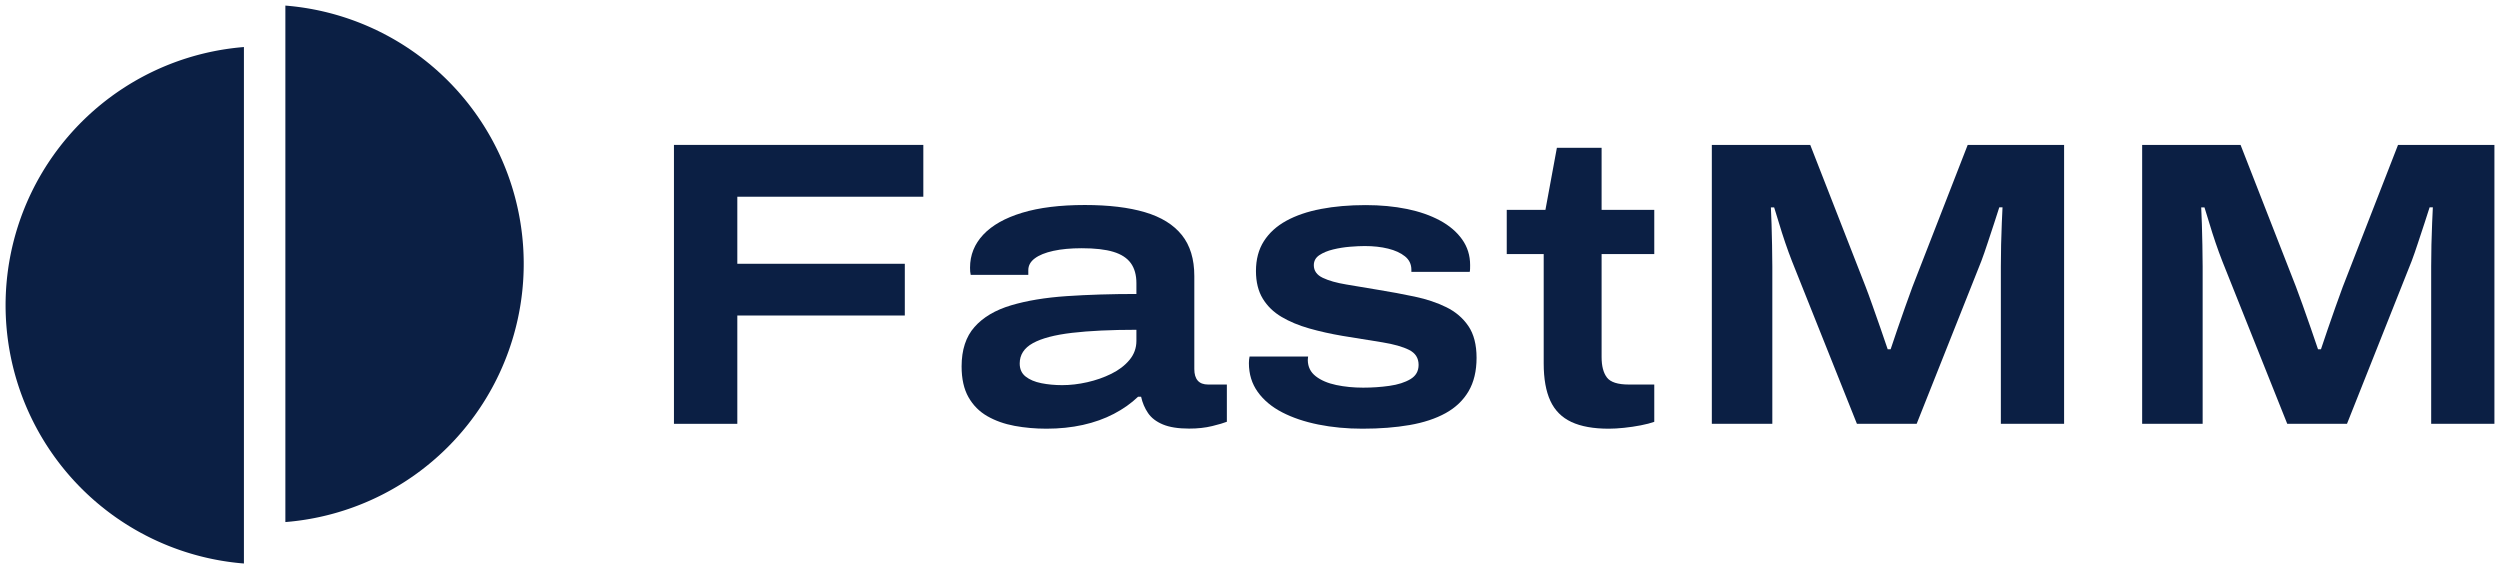
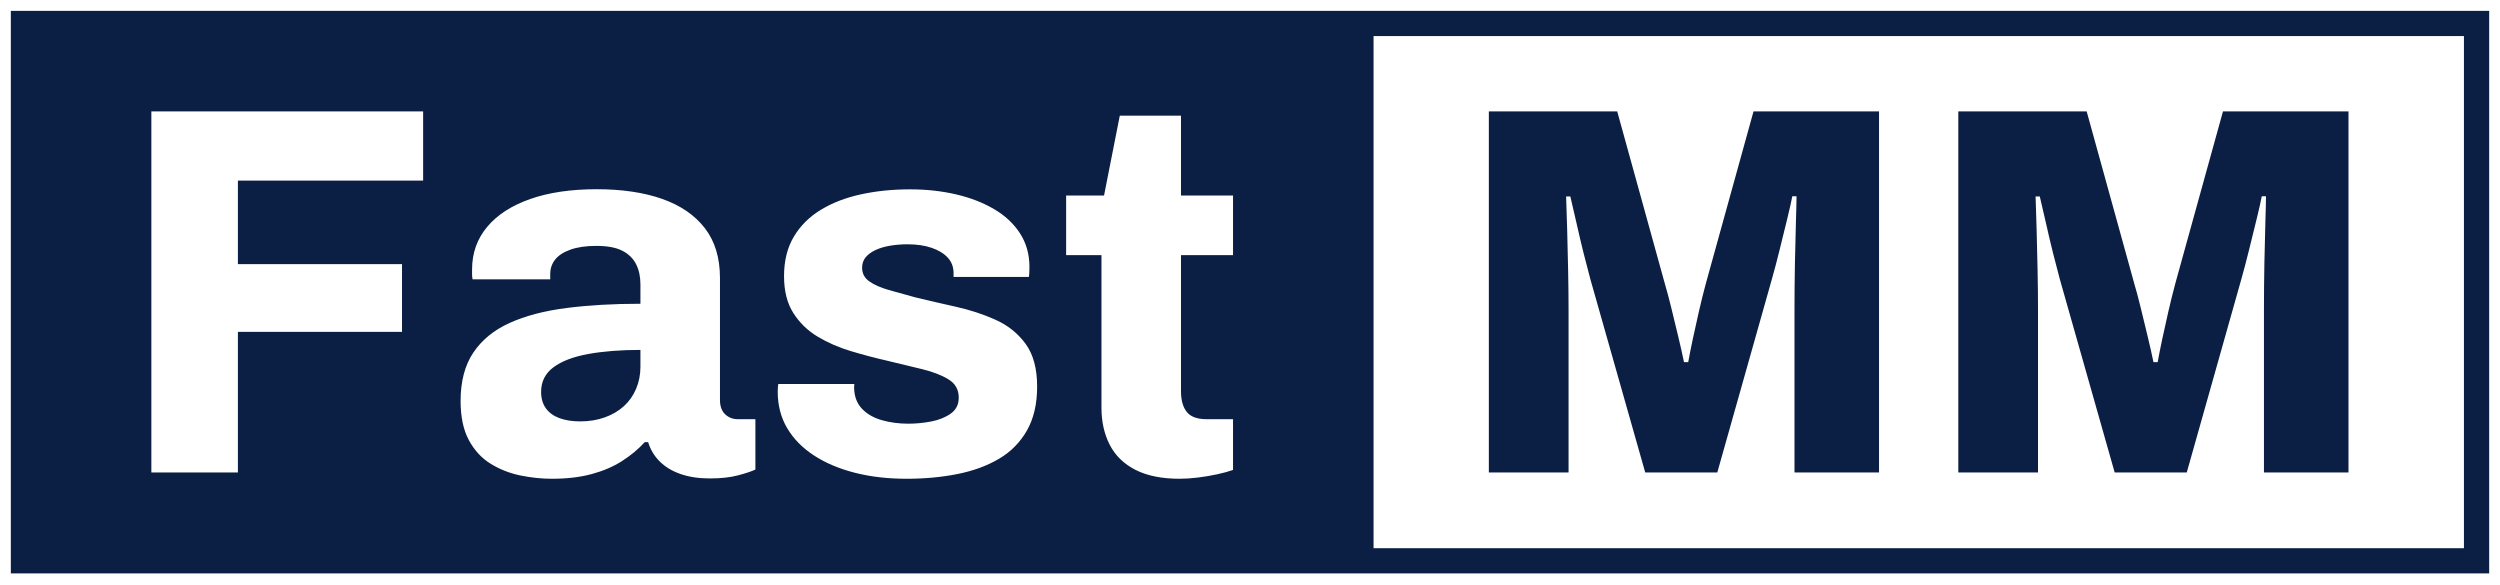
- <svg xmlns="http://www.w3.org/2000/svg" viewBox="-13.74 -1043.71 6156.51 1401.42">
-   <g transform="scale(1,-1)" fill="#0B1F44">
-     <path d="M586.94,927.90 L582.38,927.51 L576.83,927.00 L571.29,926.45 L565.76,925.84 L560.23,925.19 L554.71,924.48 L549.19,923.73 L543.68,922.93 L538.18,922.09 L532.68,921.19 L527.20,920.25 L521.72,919.26 L516.25,918.22 L510.79,917.13 L505.34,916.00 L499.90,914.82 L494.47,913.59 L489.05,912.31 L483.64,910.99 L478.24,909.62 L472.86,908.20 L467.49,906.74 L462.13,905.23 L456.78,903.67 L451.45,902.06 L446.14,900.41 L440.83,898.72 L435.55,896.97 L430.27,895.18 L425.02,893.35 L419.78,891.47 L414.55,889.54 L409.35,887.57 L404.16,885.55 L398.99,883.49 L393.84,881.38 L388.70,879.23 L383.59,877.03 L378.49,874.79 L373.41,872.50 L368.36,870.17 L363.32,867.79 L358.31,865.37 L353.31,862.91 L348.34,860.41 L343.39,857.86 L338.47,855.26 L333.56,852.63 L328.68,849.95 L323.82,847.23 L318.99,844.47 L314.18,841.66 L309.40,838.82 L304.64,835.93 L299.90,833.00 L295.19,830.03 L290.51,827.02 L285.86,823.96 L281.23,820.87 L276.62,817.74 L272.05,814.56 L267.50,811.35 L262.98,808.10 L258.49,804.81 L254.03,801.48 L249.60,798.11 L245.20,794.70 L240.83,791.25 L236.49,787.77 L232.17,784.24 L227.89,780.68 L223.65,777.09 L219.43,773.45 L215.24,769.78 L211.09,766.07 L206.97,762.33 L202.88,758.55 L198.82,754.74 L194.80,750.89 L190.81,747.00 L186.86,743.08 L182.94,739.13 L179.06,735.14 L175.21,731.12 L171.39,727.06 L167.61,722.97 L163.87,718.85 L160.16,714.70 L156.49,710.51 L152.86,706.30 L149.26,702.05 L145.70,697.77 L142.18,693.46 L138.69,689.11 L135.24,684.74 L131.84,680.34 L128.47,675.91 L125.14,671.45 L121.84,666.96 L118.59,662.44 L115.38,657.89 L112.20,653.32 L109.07,648.72 L105.98,644.09 L102.92,639.43 L99.91,634.75 L96.94,630.04 L94.01,625.31 L91.12,620.55 L88.28,615.76 L85.47,610.95 L82.71,606.12 L79.99,601.26 L77.31,596.38 L74.68,591.48 L72.08,586.55 L69.54,581.60 L67.03,576.63 L64.57,571.63 L62.15,566.62 L59.77,561.58 L57.44,556.53 L55.16,551.45 L52.91,546.36 L50.72,541.24 L48.56,536.11 L46.46,530.95 L44.39,525.78 L42.37,520.59 L40.40,515.39 L38.47,510.16 L36.59,504.92 L34.76,499.67 L32.97,494.40 L31.22,489.11 L29.53,483.81 L27.88,478.49 L26.27,473.16 L24.71,467.81 L23.20,462.45 L21.74,457.08 L20.32,451.70 L18.95,446.30 L17.63,440.90 L16.35,435.48 L15.12,430.05 L13.94,424.61 L12.81,419.15 L11.72,413.69 L10.68,408.22 L9.69,402.75 L8.75,397.26 L7.85,391.76 L7.01,386.26 L6.21,380.75 L5.46,375.23 L4.76,369.71 L4.10,364.18 L3.49,358.65 L2.94,353.11 L2.43,347.57 L1.97,342.02 L1.55,336.46 L1.19,330.91 L0.87,325.35 L0.61,319.79 L0.39,314.23 L0.22,308.66 L0.10,303.10 L0.02,297.53 L0.00,291.96 L0.02,286.39 L0.10,280.83 L0.22,275.26 L0.39,269.70 L0.61,264.13 L0.87,258.57 L1.19,253.01 L1.55,247.46 L1.97,241.91 L2.43,236.36 L2.94,230.81 L3.49,225.27 L4.10,219.74 L4.76,214.21 L5.46,208.69 L6.21,203.17 L7.01,197.66 L7.85,192.16 L8.75,186.66 L9.69,181.18 L10.68,175.70 L11.72,170.23 L12.81,164.77 L13.94,159.32 L15.12,153.88 L16.35,148.45 L17.63,143.03 L18.95,137.62 L20.32,132.22 L21.74,126.84 L23.20,121.47 L24.71,116.11 L26.27,110.77 L27.88,105.43 L29.53,100.12 L31.22,94.81 L32.97,89.53 L34.76,84.26 L36.59,79.00 L38.47,73.76 L40.40,68.54 L42.37,63.33 L44.39,58.14 L46.46,52.97 L48.56,47.82 L50.72,42.68 L52.91,37.57 L55.16,32.47 L57.44,27.40 L59.77,22.34 L62.15,17.30 L64.57,12.29 L67.03,7.30 L69.54,2.32 L72.08,-2.62 L74.68,-7.55 L77.31,-12.46 L79.99,-17.34 L82.71,-22.19 L85.47,-27.03 L88.28,-31.84 L91.12,-36.62 L94.01,-41.38 L96.94,-46.12 L99.91,-50.82 L102.92,-55.51 L105.98,-60.16 L109.07,-64.79 L112.20,-69.39 L115.38,-73.97 L118.59,-78.52 L121.84,-83.03 L125.14,-87.52 L128.47,-91.98 L131.84,-96.42 L135.24,-100.82 L138.69,-105.19 L142.18,-109.53 L145.70,-113.84 L149.26,-118.12 L152.86,-122.37 L156.49,-126.59 L160.16,-130.78 L163.87,-134.93 L167.61,-139.05 L171.39,-143.14 L175.21,-147.19 L179.06,-151.22 L182.94,-155.20 L186.86,-159.16 L190.81,-163.08 L194.80,-166.96 L198.82,-170.81 L202.88,-174.63 L206.97,-178.41 L211.09,-182.15 L215.24,-185.86 L219.43,-189.53 L223.65,-193.16 L227.89,-196.76 L232.17,-200.32 L236.49,-203.84 L240.83,-207.33 L245.20,-210.77 L249.60,-214.18 L254.03,-217.55 L258.49,-220.88 L262.98,-224.18 L267.50,-227.43 L272.05,-230.64 L276.62,-233.81 L281.23,-236.95 L285.86,-240.04 L290.51,-243.09 L295.19,-246.11 L299.90,-249.08 L304.64,-252.01 L309.40,-254.89 L314.18,-257.74 L318.99,-260.55 L323.82,-263.31 L328.68,-266.03 L333.56,-268.71 L338.47,-271.34 L343.39,-273.93 L348.34,-276.48 L353.31,-278.99 L358.31,-281.45 L363.32,-283.87 L368.36,-286.24 L373.41,-288.58 L378.49,-290.86 L383.59,-293.10 L388.70,-295.30 L393.84,-297.46 L398.99,-299.56 L404.16,-301.63 L409.35,-303.64 L414.55,-305.62 L419.78,-307.54 L425.02,-309.42 L430.27,-311.26 L435.55,-313.05 L440.83,-314.79 L446.14,-316.49 L451.45,-318.14 L456.78,-319.75 L462.13,-321.30 L467.49,-322.82 L472.86,-324.28 L478.24,-325.70 L483.64,-327.07 L489.05,-328.39 L494.47,-329.67 L499.90,-330.90 L505.34,-332.08 L510.79,-333.21 L516.25,-334.30 L521.72,-335.34 L527.20,-336.33 L532.68,-337.27 L538.18,-338.16 L543.68,-339.01 L549.19,-339.81 L554.71,-340.56 L560.23,-341.26 L565.76,-341.92 L571.29,-342.52 L576.83,-343.08 L582.38,-343.59 L586.94,-343.97 Z" />
-     <path d="M689.02,-241.90 L693.58,-241.51 L699.13,-241.00 L704.67,-240.45 L710.20,-239.84 L715.73,-239.19 L721.25,-238.48 L726.77,-237.73 L732.28,-236.93 L737.78,-236.09 L743.28,-235.19 L748.76,-234.25 L754.24,-233.26 L759.71,-232.22 L765.17,-231.13 L770.62,-230.00 L776.06,-228.82 L781.49,-227.59 L786.91,-226.31 L792.32,-224.99 L797.72,-223.62 L803.10,-222.20 L808.47,-220.74 L813.83,-219.23 L819.18,-217.67 L824.51,-216.06 L829.82,-214.41 L835.13,-212.72 L840.41,-210.97 L845.69,-209.18 L850.94,-207.35 L856.18,-205.47 L861.41,-203.54 L866.61,-201.57 L871.80,-199.55 L876.97,-197.49 L882.12,-195.38 L887.26,-193.23 L892.37,-191.03 L897.47,-188.79 L902.55,-186.50 L907.60,-184.17 L912.64,-181.79 L917.65,-179.37 L922.65,-176.91 L927.62,-174.41 L932.57,-171.86 L937.49,-169.26 L942.40,-166.63 L947.28,-163.95 L952.14,-161.23 L956.97,-158.47 L961.78,-155.66 L966.56,-152.82 L971.32,-149.93 L976.06,-147.00 L980.77,-144.03 L985.45,-141.02 L990.10,-137.96 L994.73,-134.87 L999.34,-131.74 L1003.91,-128.56 L1008.46,-125.35 L1012.98,-122.10 L1017.47,-118.81 L1021.93,-115.48 L1026.36,-112.11 L1030.76,-108.70 L1035.13,-105.25 L1039.47,-101.77 L1043.79,-98.24 L1048.07,-94.68 L1052.31,-91.09 L1056.53,-87.45 L1060.72,-83.78 L1064.87,-80.07 L1068.99,-76.33 L1073.08,-72.55 L1077.14,-68.74 L1081.16,-64.89 L1085.15,-61.00 L1089.10,-57.08 L1093.02,-53.13 L1096.90,-49.14 L1100.75,-45.12 L1104.57,-41.06 L1108.35,-36.97 L1112.09,-32.85 L1115.80,-28.70 L1119.47,-24.51 L1123.10,-20.30 L1126.70,-16.05 L1130.26,-11.77 L1133.78,-7.46 L1137.27,-3.11 L1140.72,1.26 L1144.12,5.66 L1147.49,10.09 L1150.82,14.55 L1154.12,19.04 L1157.37,23.56 L1160.58,28.11 L1163.76,32.68 L1166.89,37.28 L1169.98,41.91 L1173.04,46.57 L1176.05,51.25 L1179.02,55.96 L1181.95,60.69 L1184.84,65.45 L1187.68,70.24 L1190.49,75.05 L1193.25,79.88 L1195.97,84.74 L1198.65,89.62 L1201.28,94.52 L1203.88,99.45 L1206.42,104.40 L1208.93,109.37 L1211.39,114.37 L1213.81,119.38 L1216.19,124.42 L1218.52,129.47 L1220.80,134.55 L1223.05,139.64 L1225.24,144.76 L1227.40,149.89 L1229.50,155.05 L1231.57,160.22 L1233.59,165.41 L1235.56,170.61 L1237.49,175.84 L1239.37,181.08 L1241.20,186.33 L1242.99,191.60 L1244.74,196.89 L1246.43,202.19 L1248.08,207.51 L1249.69,212.84 L1251.25,218.19 L1252.76,223.55 L1254.22,228.92 L1255.64,234.30 L1257.01,239.70 L1258.33,245.10 L1259.61,250.52 L1260.84,255.95 L1262.02,261.39 L1263.15,266.85 L1264.24,272.31 L1265.28,277.78 L1266.27,283.25 L1267.21,288.74 L1268.11,294.24 L1268.95,299.74 L1269.75,305.25 L1270.50,310.77 L1271.20,316.29 L1271.86,321.82 L1272.47,327.35 L1273.02,332.89 L1273.53,338.43 L1273.99,343.98 L1274.41,349.54 L1274.77,355.09 L1275.09,360.65 L1275.35,366.21 L1275.57,371.77 L1275.74,377.34 L1275.86,382.90 L1275.94,388.47 L1275.96,394.04 L1275.96,394.04 L1275.94,399.61 L1275.86,405.17 L1275.74,410.74 L1275.57,416.30 L1275.35,421.87 L1275.09,427.43 L1274.77,432.99 L1274.41,438.54 L1273.99,444.09 L1273.53,449.64 L1273.02,455.19 L1272.47,460.73 L1271.86,466.26 L1271.20,471.79 L1270.50,477.31 L1269.75,482.83 L1268.95,488.34 L1268.11,493.84 L1267.21,499.34 L1266.27,504.82 L1265.28,510.30 L1264.24,515.77 L1263.15,521.23 L1262.02,526.68 L1260.84,532.12 L1259.61,537.55 L1258.33,542.97 L1257.01,548.38 L1255.64,553.78 L1254.22,559.16 L1252.76,564.53 L1251.25,569.89 L1249.69,575.23 L1248.08,580.57 L1246.43,585.88 L1244.74,591.19 L1242.99,596.47 L1241.20,601.74 L1239.37,607.00 L1237.49,612.24 L1235.56,617.46 L1233.59,622.67 L1231.57,627.86 L1229.50,633.03 L1227.40,638.18 L1225.24,643.32 L1223.05,648.43 L1220.80,653.53 L1218.52,658.60 L1216.19,663.66 L1213.81,668.70 L1211.39,673.71 L1208.93,678.70 L1206.42,683.68 L1203.88,688.62 L1201.28,693.55 L1198.65,698.46 L1195.97,703.34 L1193.25,708.19 L1190.49,713.03 L1187.68,717.84 L1184.84,722.62 L1181.95,727.38 L1179.02,732.12 L1176.05,736.82 L1173.04,741.51 L1169.98,746.16 L1166.89,750.79 L1163.76,755.39 L1160.58,759.97 L1157.37,764.52 L1154.12,769.03 L1150.82,773.52 L1147.49,777.98 L1144.12,782.42 L1140.72,786.82 L1137.27,791.19 L1133.78,795.53 L1130.26,799.84 L1126.70,804.12 L1123.10,808.37 L1119.47,812.59 L1115.80,816.78 L1112.09,820.93 L1108.35,825.05 L1104.57,829.14 L1100.75,833.19 L1096.90,837.22 L1093.02,841.20 L1089.10,845.16 L1085.15,849.08 L1081.16,852.96 L1077.14,856.81 L1073.08,860.63 L1068.99,864.41 L1064.87,868.15 L1060.72,871.86 L1056.53,875.53 L1052.31,879.16 L1048.07,882.76 L1043.79,886.32 L1039.47,889.84 L1035.13,893.33 L1030.76,896.77 L1026.36,900.18 L1021.93,903.55 L1017.47,906.88 L1012.98,910.18 L1008.46,913.43 L1003.91,916.64 L999.34,919.81 L994.73,922.95 L990.10,926.04 L985.45,929.09 L980.77,932.11 L976.06,935.08 L971.32,938.01 L966.56,940.89 L961.78,943.74 L956.97,946.55 L952.14,949.31 L947.28,952.03 L942.40,954.71 L937.49,957.34 L932.57,959.93 L927.62,962.48 L922.65,964.99 L917.65,967.45 L912.64,969.87 L907.60,972.24 L902.55,974.58 L897.47,976.86 L892.37,979.10 L887.26,981.30 L882.12,983.46 L876.97,985.56 L871.80,987.63 L866.61,989.64 L861.41,991.62 L856.18,993.54 L850.94,995.42 L845.69,997.26 L840.41,999.05 L835.13,1000.79 L829.82,1002.49 L824.51,1004.14 L819.18,1005.75 L813.83,1007.30 L808.47,1008.82 L803.10,1010.28 L797.72,1011.70 L792.32,1013.07 L786.91,1014.39 L781.49,1015.67 L776.06,1016.90 L770.62,1018.08 L765.17,1019.21 L759.71,1020.30 L754.24,1021.34 L748.76,1022.33 L743.28,1023.27 L737.78,1024.16 L732.28,1025.01 L726.77,1025.81 L721.25,1026.56 L715.73,1027.26 L710.20,1027.92 L704.67,1028.52 L699.13,1029.08 L693.58,1029.59 L689.02,1029.97 Z" />
-     <path d="M1645.93 0.0V686.859H2260.05V559.252H1801.974V394.134H2214.449V266.74H1801.974V0.0Z" />
-     <path d="M2563.276 -12.0Q2522.386 -12.0 2484.805 -5.038Q2447.224 1.923 2417.733 18.799Q2388.242 35.675 2371.27 65.544Q2354.299 95.413 2354.299 141.275Q2354.299 202.548 2386.116 238.493Q2417.934 274.438 2476.143 291.8Q2534.352 309.162 2613.065 314.47Q2691.777 319.778 2784.784 319.778V346.281Q2784.784 376.622 2771.034 395.651Q2757.283 414.68 2728.014 423.555Q2698.744 432.431 2650.165 432.431Q2609.892 432.431 2580.25 425.938Q2550.608 419.446 2534.581 407.453Q2518.555 395.46 2518.555 378.38V366.751H2376.738Q2375.738 371 2375.417 375.102Q2375.096 379.204 2375.096 384.594Q2375.096 431.156 2407.703 465.859Q2440.311 500.562 2503.262 519.71Q2566.213 538.859 2657.77 538.859Q2745.859 538.859 2805.853 521.102Q2865.846 503.344 2896.612 464.967Q2927.378 426.59 2927.378 364.022V134.768Q2927.378 116.094 2935.806 106.43Q2944.234 96.766 2961.41 96.766H3007.525V5.077Q2996.838 0.75 2971.553 -5.5Q2946.268 -11.75 2914.645 -11.75Q2874.477 -11.75 2850.064 -1.583Q2825.652 8.584 2813.448 26.479Q2801.244 44.374 2796.34 66.72H2788.87Q2763.75 42.572 2729.243 24.552Q2694.735 6.533 2652.924 -2.733Q2611.112 -12.0 2563.276 -12.0ZM2602.038 95.257Q2631.813 95.257 2663.668 102.437Q2695.523 109.617 2723.147 123.267Q2750.77 136.917 2767.777 157.397Q2784.784 177.877 2784.784 204.308V231.577Q2690.581 231.577 2626.433 224.077Q2562.285 216.578 2529.846 198.655Q2497.407 180.731 2497.407 148.567Q2497.407 127.861 2512.041 116.355Q2526.675 104.848 2550.727 100.053Q2574.778 95.257 2602.038 95.257Z" />
-     <path d="M3341.273 -12.0Q3283.671 -12.0 3232.825 -1.751Q3181.98 8.498 3143.676 28.331Q3105.373 48.165 3083.595 78.539Q3061.817 108.913 3061.817 149.523Q3061.817 154.305 3062.263 158.251Q3062.709 162.197 3063.459 165.697H3207.601Q3207.492 164.152 3207.171 161.441Q3206.85 158.73 3206.85 156.73Q3207.209 132.07 3226.484 117.1Q3245.759 102.13 3276.843 95.598Q3307.928 89.067 3343.163 89.067Q3376.67 89.067 3408.101 93.545Q3439.532 98.023 3459.618 110.034Q3479.705 122.044 3479.705 145.144Q3479.705 170.322 3456.275 182.042Q3432.845 193.762 3390.755 200.659Q3348.665 207.557 3292.38 216.559Q3248.928 223.95 3210.469 234.865Q3172.011 245.78 3142.385 263.233Q3112.76 280.687 3095.973 308.264Q3079.186 335.842 3079.186 376.259Q3079.186 419.239 3098.71 449.815Q3118.233 480.39 3153.924 499.999Q3189.615 519.608 3239.319 529.124Q3289.024 538.64 3349.385 538.64Q3404.088 538.64 3450.557 529.163Q3497.026 519.686 3531.967 500.904Q3566.908 482.123 3586.754 454.358Q3606.6 426.593 3606.6 390.909Q3606.6 386.269 3606.475 381.786Q3606.35 377.304 3605.6 374.27H3461.925V379.454Q3461.925 399.788 3446.128 412.454Q3430.331 425.12 3404.608 431.456Q3378.886 437.792 3346.92 437.792Q3332.342 437.792 3311.035 436.098Q3289.727 434.403 3269.346 429.442Q3248.964 424.481 3235.321 415.378Q3221.677 406.275 3221.677 390.565Q3221.677 370.088 3243.731 359.547Q3265.785 349.005 3301.863 343.108Q3337.941 337.21 3379.998 330.006Q3426.467 322.492 3470.167 313.233Q3513.866 303.974 3548.051 287.152Q3582.235 270.33 3602.34 240.698Q3622.446 211.066 3622.446 162.557Q3622.446 113.763 3602.743 80.186Q3583.04 46.61 3546.239 26.305Q3509.439 6.0 3457.538 -3.0Q3405.638 -12.0 3341.273 -12.0Z" />
-     <path d="M3948.05 -12.0Q3891.323 -12.0 3855.9 4.61Q3820.477 21.221 3804.127 56.698Q3787.777 92.174 3787.777 148.76V418.093H3696.77V526.859H3792.04L3820.252 679.764H3930.371V526.859H4060.075V418.093H3930.371V164.316Q3930.371 131.244 3943.523 114.005Q3956.675 96.766 3997.431 96.766H4060.075V4.937Q4047.012 0.187 4026.768 -3.743Q4006.524 -7.672 3985.506 -9.836Q3964.488 -12.0 3948.05 -12.0Z" />
-     <path d="M4201.81 0.0V686.859H4444.16L4580.434 337.904Q4587.171 320.606 4596.903 293.012Q4606.634 265.418 4616.874 236.246Q4627.114 207.075 4634.884 183.669H4642.164Q4648.982 204.328 4658.496 232.034Q4668.011 259.739 4677.993 287.918Q4687.975 316.097 4695.664 336.871L4831.938 686.859H5069.307V0.0H4913.567V387.153Q4913.567 412.717 4914.191 441.316Q4914.816 469.914 4915.926 494.732Q4917.035 519.55 4917.677 533.077H4909.677Q4905.33 518.797 4897.289 494.624Q4889.248 470.452 4880.941 445.125Q4872.635 419.798 4865.588 401.039L4706.223 0.0H4559.137L4399.101 400.789Q4390.815 421.978 4382.469 446.409Q4374.123 470.841 4367.301 493.987Q4360.48 517.134 4355.261 533.047H4347.261Q4348.261 516.594 4348.901 491.491Q4349.541 466.387 4350.166 439.237Q4350.79 412.088 4350.79 387.153V0.0Z" />
-     <path d="M5261.53 0.0V686.859H5503.88L5640.154 337.904Q5646.891 320.606 5656.623 293.012Q5666.354 265.418 5676.594 236.246Q5686.834 207.075 5694.604 183.669H5701.884Q5708.702 204.328 5718.216 232.034Q5727.731 259.739 5737.713 287.918Q5747.695 316.097 5755.384 336.871L5891.658 686.859H6129.027V0.0H5973.287V387.153Q5973.287 412.717 5973.911 441.316Q5974.536 469.914 5975.646 494.732Q5976.755 519.55 5977.397 533.077H5969.397Q5965.05 518.797 5957.009 494.624Q5948.968 470.452 5940.661 445.125Q5932.355 419.798 5925.308 401.039L5765.943 0.0H5618.857L5458.821 400.789Q5450.535 421.978 5442.189 446.409Q5433.843 470.841 5427.021 493.987Q5420.2 517.134 5414.981 533.047H5406.981Q5407.981 516.594 5408.621 491.491Q5409.261 466.387 5409.886 439.237Q5410.51 412.088 5410.51 387.153V0.0Z" />
-   </g>
+ <svg xmlns="http://www.w3.org/2000/svg" viewBox="-20.6 -898.7 4755.5 1111.3">
+   <path transform="scale(1,-1)" fill="#0B1F44" d="M0.0 -192.08H4714.32V878.08H0.0ZM2592.18 -144.06V830.06H4666.3V-144.06ZM2811.479 0.0H2963.109V309.337Q2963.109 343.761 2962.3 383.593Q2961.49 423.424 2960.49 461.114Q2959.49 498.805 2958.49 525.044H2966.49Q2971.729 503.565 2978.278 474.087Q2984.827 444.609 2991.946 416.25Q2999.066 387.891 3004.686 367.272L3108.936 0.0H3246.055L3349.925 367.891Q3356.544 390.989 3364.403 422.756Q3372.262 454.522 3379.311 483.381Q3386.359 512.239 3388.74 525.424H3396.74Q3396.74 512.196 3395.62 477.294Q3394.501 442.392 3393.691 397.723Q3392.881 353.055 3392.881 309.337V0.0H3553.696V686.761H3314.936L3224.055 358.641Q3217.436 333.88 3210.984 305.907Q3204.533 277.934 3199.202 252.701Q3193.87 227.467 3190.729 209.804H3182.729Q3178.207 231.75 3171.566 259.315Q3164.925 286.88 3158.354 313.782Q3151.783 340.684 3146.544 358.021L3055.664 686.761H2811.479ZM3704.479 0.0H3856.109V309.337Q3856.109 343.761 3855.3 383.593Q3854.49 423.424 3853.49 461.114Q3852.49 498.805 3851.49 525.044H3859.49Q3864.729 503.565 3871.278 474.087Q3877.827 444.609 3884.946 416.25Q3892.066 387.891 3897.686 367.272L4001.936 0.0H4139.055L4242.925 367.891Q4249.544 390.989 4257.403 422.756Q4265.262 454.522 4272.311 483.381Q4279.359 512.239 4281.74 525.424H4289.74Q4289.74 512.196 4288.62 477.294Q4287.501 442.392 4286.691 397.723Q4285.881 353.055 4285.881 309.337V0.0H4446.696V686.761H4207.936L4117.055 358.641Q4110.436 333.88 4103.984 305.907Q4097.533 277.934 4092.202 252.701Q4086.87 227.467 4083.729 209.804H4075.729Q4071.207 231.75 4064.566 259.315Q4057.925 286.88 4051.354 313.782Q4044.783 340.684 4039.544 358.021L3948.664 686.761H3704.479ZM1029.167 -12.0Q999.939 -12.0 969.346 -5.739Q938.754 0.522 912.825 16.473Q886.895 32.424 871.227 61.543Q855.558 90.663 855.558 136.0Q855.558 191.902 879.749 227.973Q903.939 264.043 948.77 284.353Q993.602 304.663 1056.765 312.783Q1119.928 320.902 1197.634 320.902V357.435Q1197.634 380.054 1189.303 396.342Q1180.971 412.63 1163.042 421.799Q1145.113 430.967 1113.819 430.967Q1084.428 430.967 1064.569 423.87Q1044.71 416.772 1035.379 404.913Q1026.047 393.054 1026.047 377.533V367.337H878.374Q877.374 371.957 877.374 376.196V386.294Q877.374 432.815 906.085 467.147Q934.797 501.478 987.933 520.12Q1041.069 538.761 1114.341 538.761Q1186.721 538.761 1239.118 520.283Q1291.515 501.804 1320.221 464.614Q1348.927 427.424 1348.927 369.859V137.837Q1348.927 119.978 1358.786 110.647Q1368.645 101.315 1382.786 101.315H1416.308V5.522Q1405.547 0.38 1383.313 -5.5Q1361.08 -11.38 1329.656 -11.38Q1298.33 -11.38 1274.216 -3.071Q1250.102 5.239 1234.39 20.859Q1218.678 36.478 1212.297 57.717H1205.917Q1187.395 37.478 1162.373 21.549Q1137.352 5.62 1104.52 -3.19Q1071.689 -12.0 1029.167 -12.0ZM267.319 0.0V686.761H784.286V555.218H431.938V396.326H744.102V267.446H431.938V0.0ZM1704.015 -12.0Q1650.439 -12.0 1605.727 -0.641Q1561.015 10.717 1528.02 32.147Q1495.026 53.576 1476.911 84.027Q1458.797 114.478 1458.797 153.663Q1458.797 157.902 1459.107 161.712Q1459.417 165.522 1459.797 168.283H1604.526Q1604.145 165.902 1604.145 163.522V159.141Q1605.145 135.565 1619.433 120.777Q1633.721 105.989 1657.058 99.37Q1680.395 92.75 1707.113 92.75Q1728.547 92.75 1750.526 96.918Q1772.504 101.087 1787.814 111.875Q1803.123 122.663 1803.123 142.283Q1803.123 164.859 1784.075 176.766Q1765.026 188.674 1734.047 196.342Q1703.069 204.011 1667.21 212.489Q1632.689 220.348 1597.977 230.777Q1563.265 241.207 1534.672 258.397Q1506.08 275.587 1488.439 303.348Q1470.797 331.109 1470.797 373.391Q1470.797 417.337 1489.509 448.62Q1508.221 479.902 1541.075 499.783Q1573.928 519.663 1617.401 529.092Q1660.873 538.522 1710.395 538.522Q1756.634 538.522 1797.417 529.092Q1838.199 519.663 1869.933 501.163Q1901.667 482.663 1919.64 454.832Q1937.612 427.0 1937.612 390.815Q1937.612 385.337 1937.303 379.288Q1936.993 373.239 1936.612 371.859H1793.265V379.239Q1793.265 396.717 1782.145 408.696Q1771.026 420.674 1751.428 427.342Q1731.83 434.011 1705.536 434.011Q1688.384 434.011 1672.667 431.342Q1656.949 428.674 1645.069 423.196Q1633.188 417.717 1626.237 409.478Q1619.286 401.239 1619.286 389.478Q1619.286 373.141 1632.955 363.473Q1646.623 353.804 1669.841 347.136Q1693.058 340.467 1720.776 332.989Q1757.536 324.13 1797.819 315.152Q1838.102 306.174 1873.265 290.364Q1908.428 274.554 1930.33 244.603Q1952.232 214.652 1952.232 163.228Q1952.232 114.185 1933.02 80.163Q1913.808 46.141 1879.835 26.071Q1845.862 6.0 1800.699 -3.0Q1755.536 -12.0 1704.015 -12.0ZM2223.515 -12.0Q2172.612 -12.0 2139.477 4.837Q2106.341 21.674 2090.466 52.364Q2074.591 83.054 2074.591 123.424V413.446H2007.406V526.761H2079.493L2109.482 678.706H2225.884V526.761H2324.873V413.446H2225.884V154.826Q2225.884 128.88 2236.884 115.098Q2247.884 101.315 2274.449 101.315H2324.873V4.761Q2312.591 0.38 2294.667 -3.5Q2276.743 -7.38 2257.89 -9.69Q2239.036 -12.0 2223.515 -12.0ZM1082.906 97.13Q1108.721 97.13 1129.939 104.799Q1151.156 112.467 1166.085 125.995Q1181.015 139.522 1189.324 158.908Q1197.634 178.294 1197.634 201.109V233.098Q1141.113 233.098 1098.417 225.337Q1055.721 217.576 1032.216 200.098Q1008.71 182.62 1008.71 153.326Q1008.71 134.565 1017.781 122.016Q1026.852 109.467 1043.591 103.299Q1060.33 97.13 1082.906 97.13Z" />
</svg>
